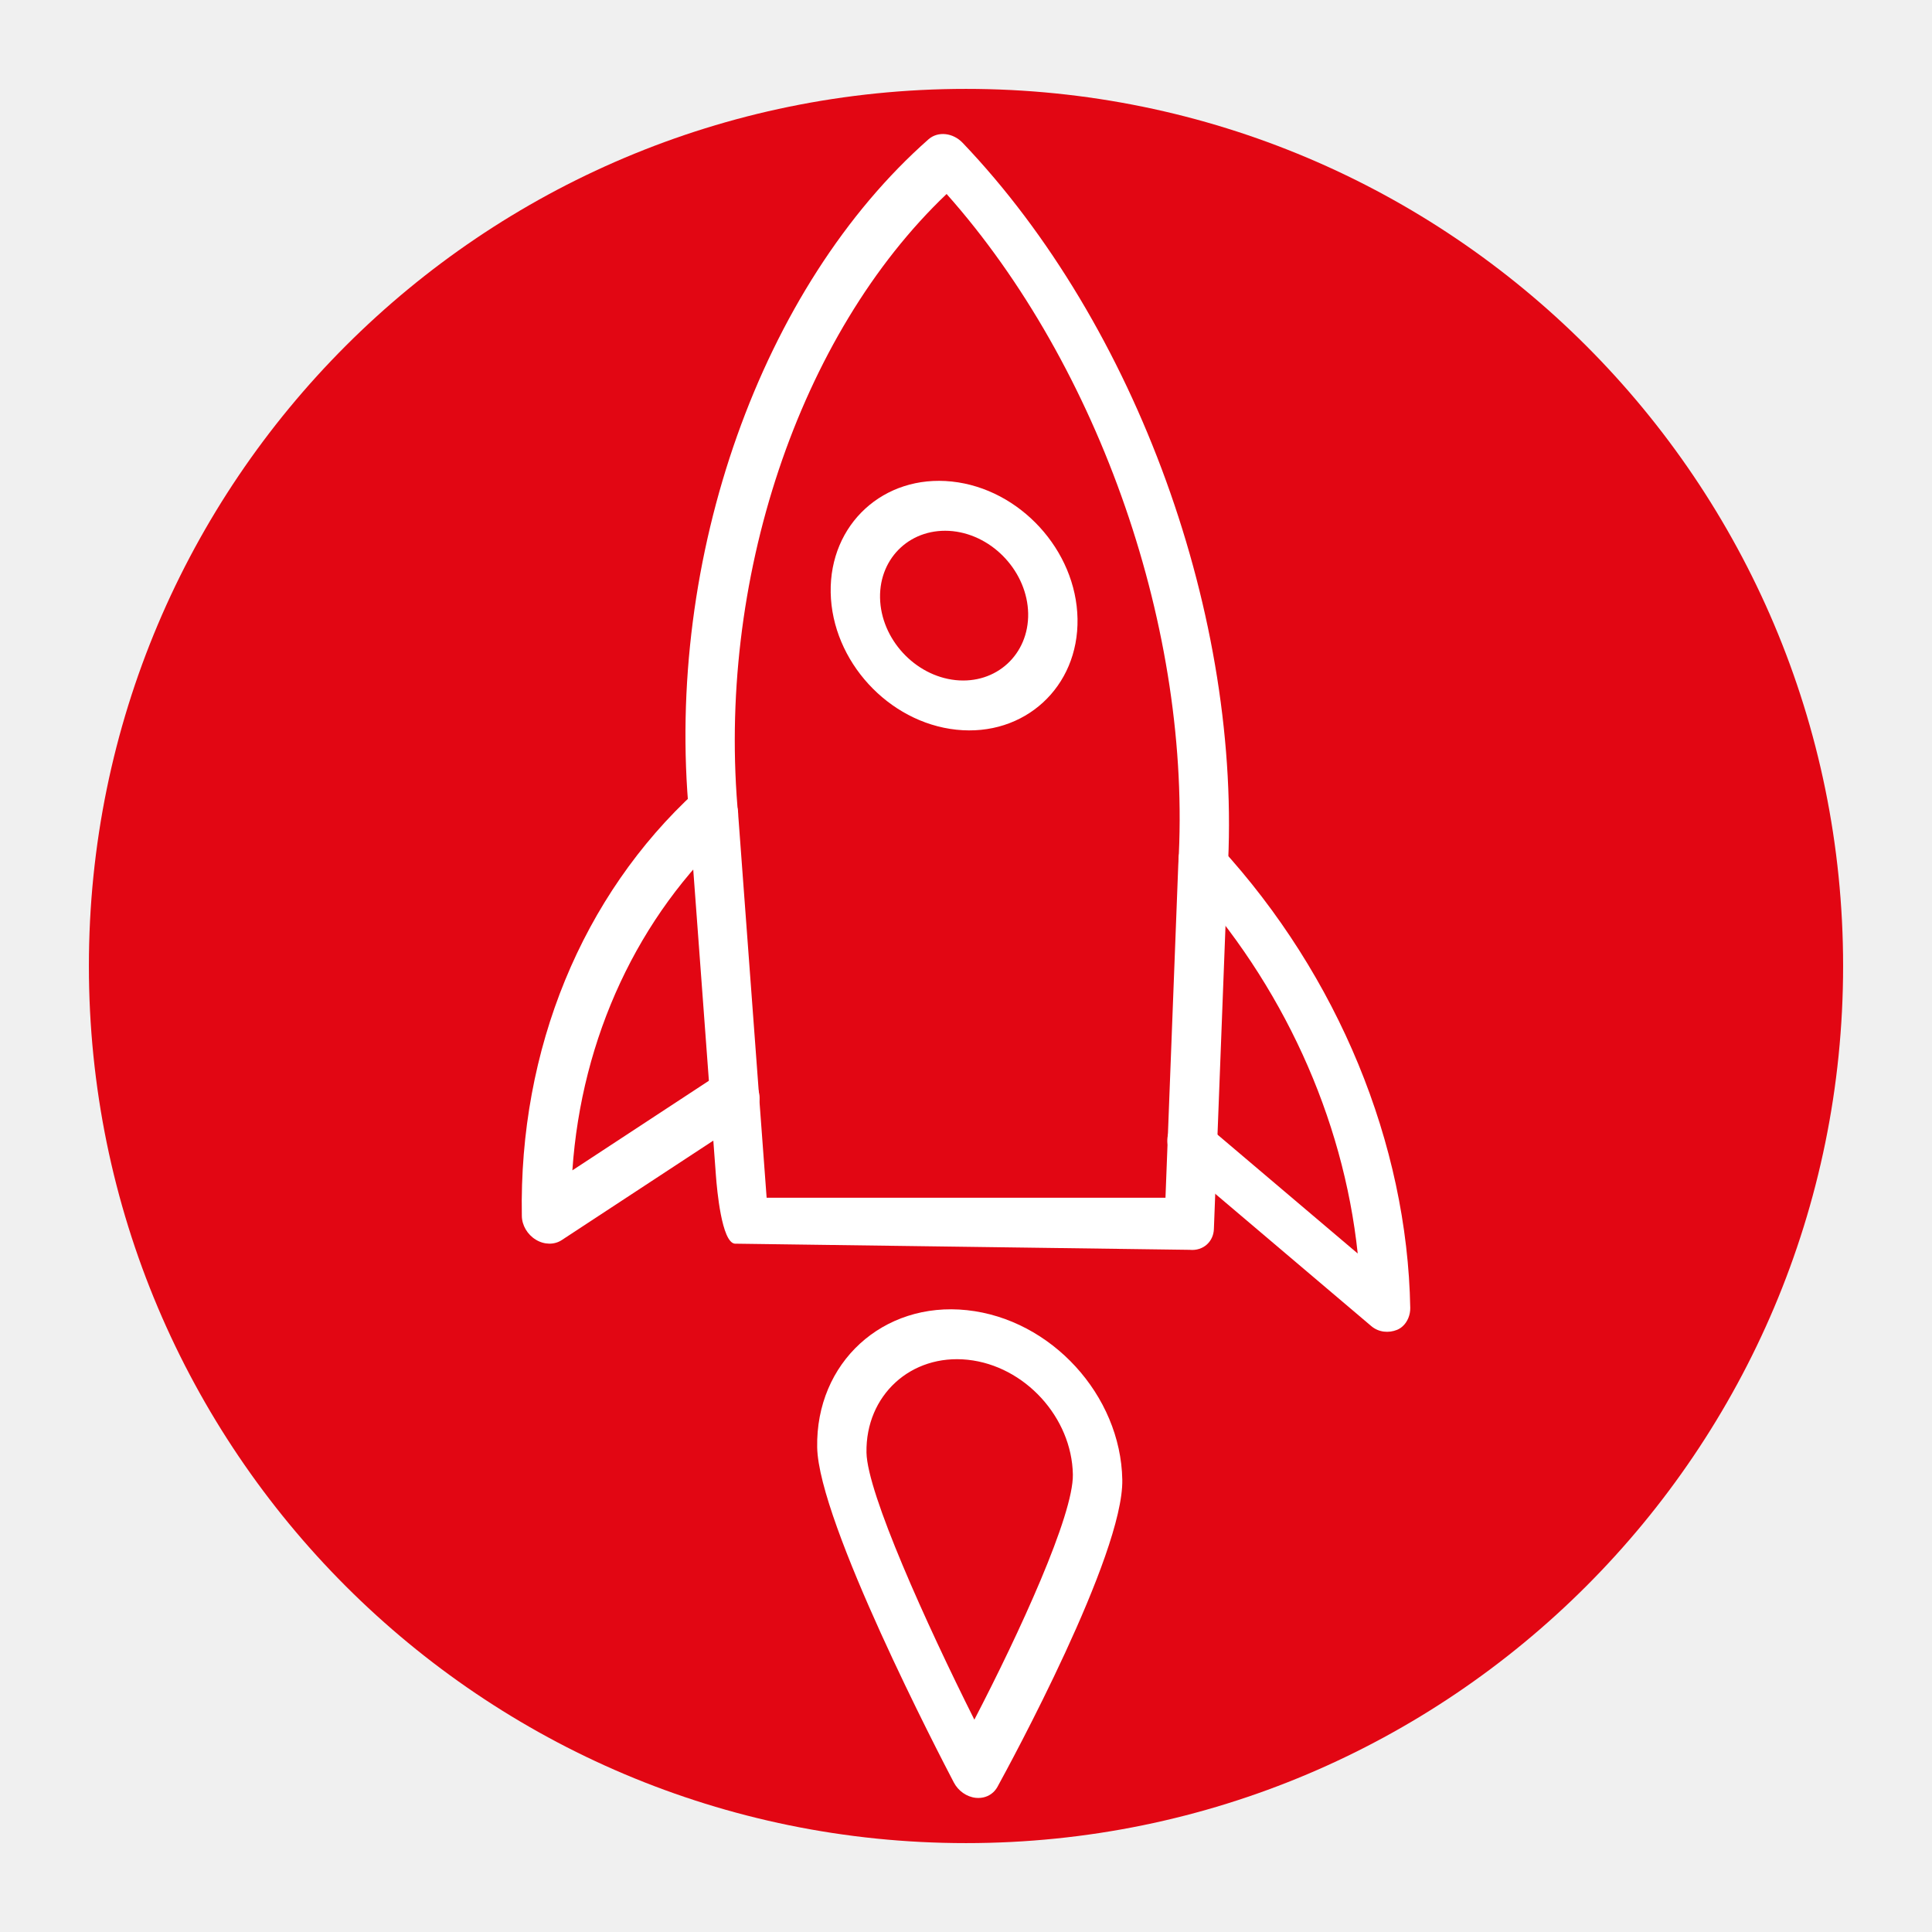
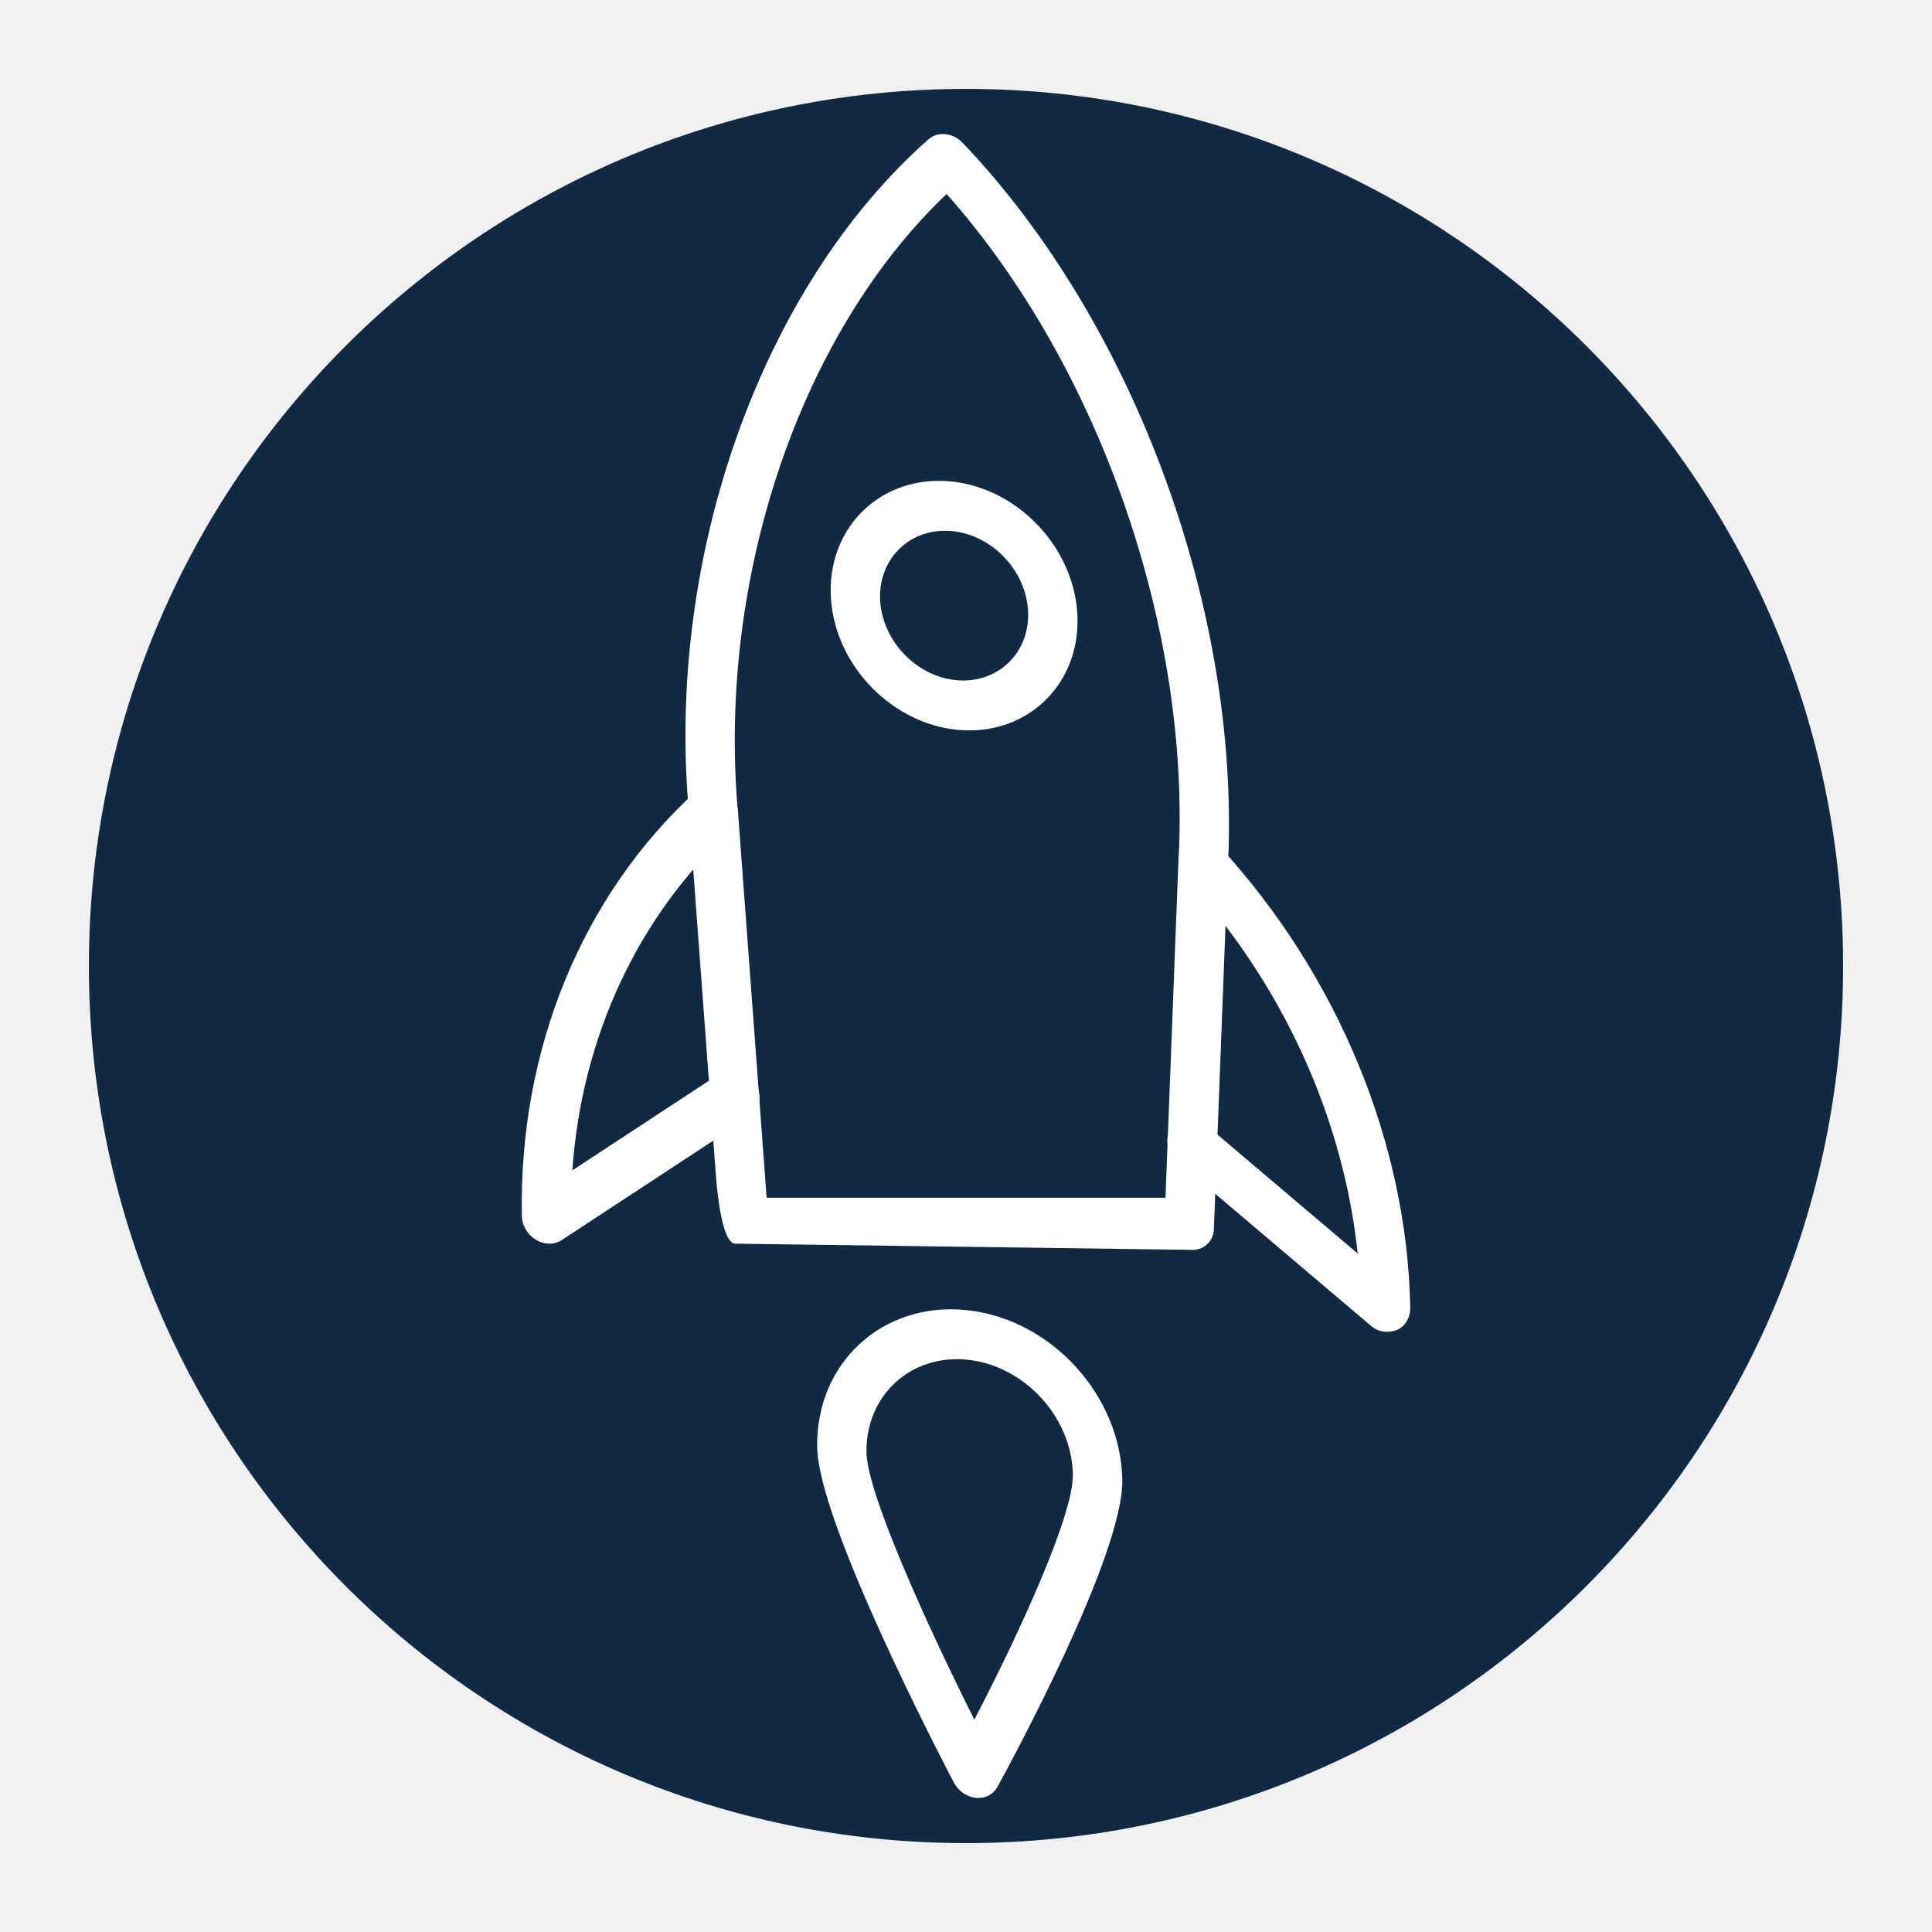
<svg xmlns="http://www.w3.org/2000/svg" viewBox="0 0 1080 1080">
  <defs>
-     <style>.cls-1{isolation:isolate;}.cls-2{fill:#e20613;}.cls-3{fill:#fff;}</style>
+     <style>.cls-1{isolation:isolate;}.cls-2{fill:#102A43;}.cls-3{fill:#fff;}</style>
  </defs>
  <g id="Rectángulo_1" class="cls-1">
    <circle class="cls-2" cx="540" cy="540" r="490.31" />
    <path class="cls-3" d="M674.73,695.61c-2.45,2.25-5.88,3.43-9.68,3.05l-254.3-3.44c-7.34-.78-9.96-30.32-10.52-37.7l-14.94-201.55c-13.77-144.5,40.61-296,133.8-378.14,5.24-4.56,13.62-3.67,19.04,2.02,97.17,101.8,156.67,265.87,148.06,408.34l-7.62,198.84c-.11,3.49-1.58,6.51-3.84,8.58ZM428.56,669.53h222.95l7.15-186.12c7.84-130.11-43.88-278.66-129.5-374.97-82.46,78.46-128.95,216.57-116.38,348.58l15.77,212.51Z" />
    <path class="cls-3" d="M784.12,741.37c-.92.84-2,1.55-3.18,2.03-4.64,1.86-10.22,1.46-14.45-2.16l-108.24-91.77c-6.17-5.24-7.56-14.06-3.12-19.71,4.38-5.72,13.05-5.98,19.27-.74l84.57,71.7c-8.06-76.18-42.18-150.87-95.98-209.59-5.48-5.99-5.64-14.77-.36-19.62,5.29-4.84,14.03-3.92,19.51,2.07,65.82,71.85,104.55,165.72,106.2,257.51.07,3.92-1.51,7.81-4.22,10.28h0Z" />
    <path class="cls-3" d="M420.76,622.98c-.44.4-.92.8-1.46,1.14l-105.32,69.12c-4.14,2.71-9.75,2.63-14.47-.26-4.71-2.87-7.74-8.03-7.8-13.28-1.69-93.1,33.74-179.09,97.2-237.23,5.29-4.84,14.03-3.92,19.51,2.07,5.48,5.99,5.64,14.77.36,19.62-52.12,47.75-83.73,115.92-88.82,190.07l82.4-54.07c6.02-3.92,14.67-1.79,19.37,4.83,4.24,6.05,3.71,13.71-.96,17.99h0Z" />
    <path class="cls-3" d="M583,392.74c-12.28,11.25-29.39,17.19-48.39,15.17-38.02-4.05-69.53-38.45-70.25-76.68-.7-38.25,29.68-66.08,67.73-62.05,38.03,4.05,69.54,38.45,70.25,76.68.35,19.15-7.08,35.65-19.34,46.88ZM503.57,306.04c-7.36,6.74-11.83,16.66-11.62,28.12.44,22.93,19.35,43.58,42.16,46.02,22.81,2.4,41.02-14.33,40.64-37.24-.44-22.93-19.35-43.58-42.16-46.02-11.39-1.17-21.67,2.38-29.02,9.12h0ZM588.54,344.42l.19-.17-.19.17Z" />
    <path class="cls-3" d="M555.15,1001.96c-2.51,2.3-5.95,3.42-9.68,3.04-5.07-.54-9.79-3.84-12.27-8.58-7.73-14.74-75.63-145.35-76.39-187.33-.86-47.28,36.68-81.71,83.72-76.7,47.02,4.99,85.98,47.51,86.84,94.79.76,41.98-62.64,158.66-69.86,171.82-.66,1.12-1.44,2.12-2.36,2.96ZM500.56,772.8c-10.27,9.41-16.46,23.22-16.19,39.2.43,22.66,33.32,95.48,60.3,149.3,25.1-48.28,55.48-114.41,55.07-137.05-.58-31.97-26.95-60.75-58.75-64.13-15.88-1.68-30.18,3.28-40.43,12.67Z" />
  </g>
</svg>
